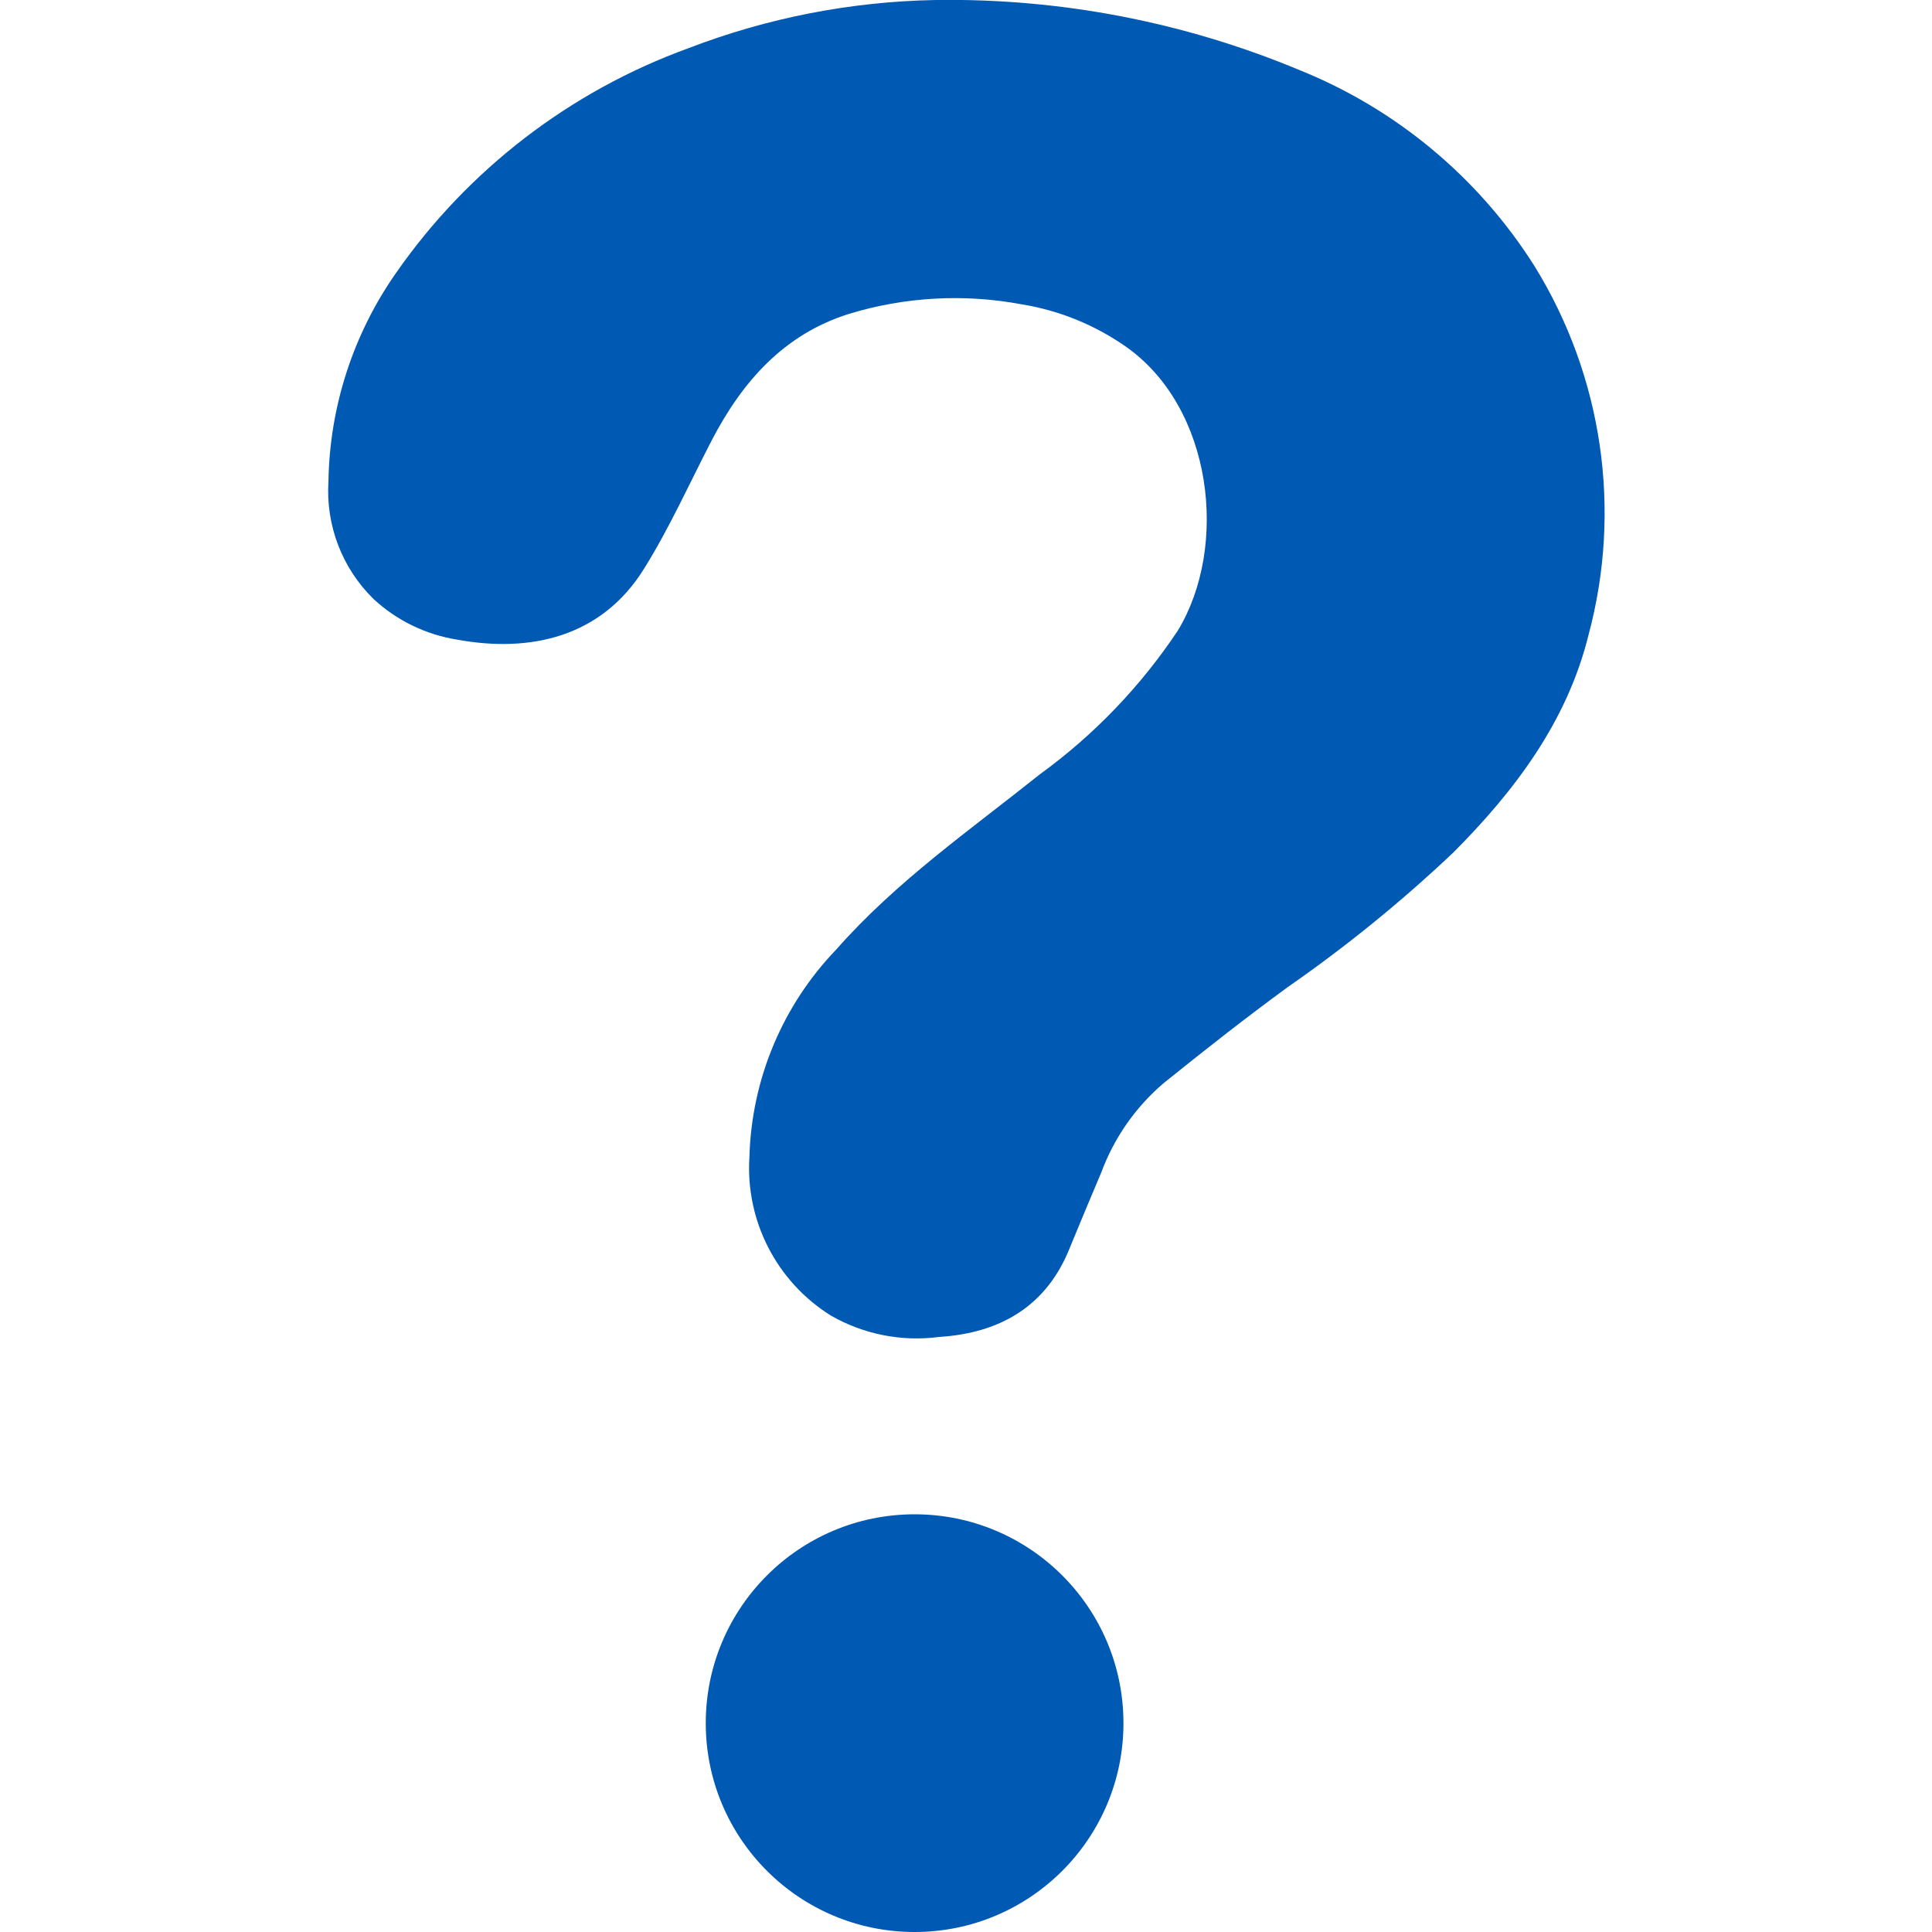
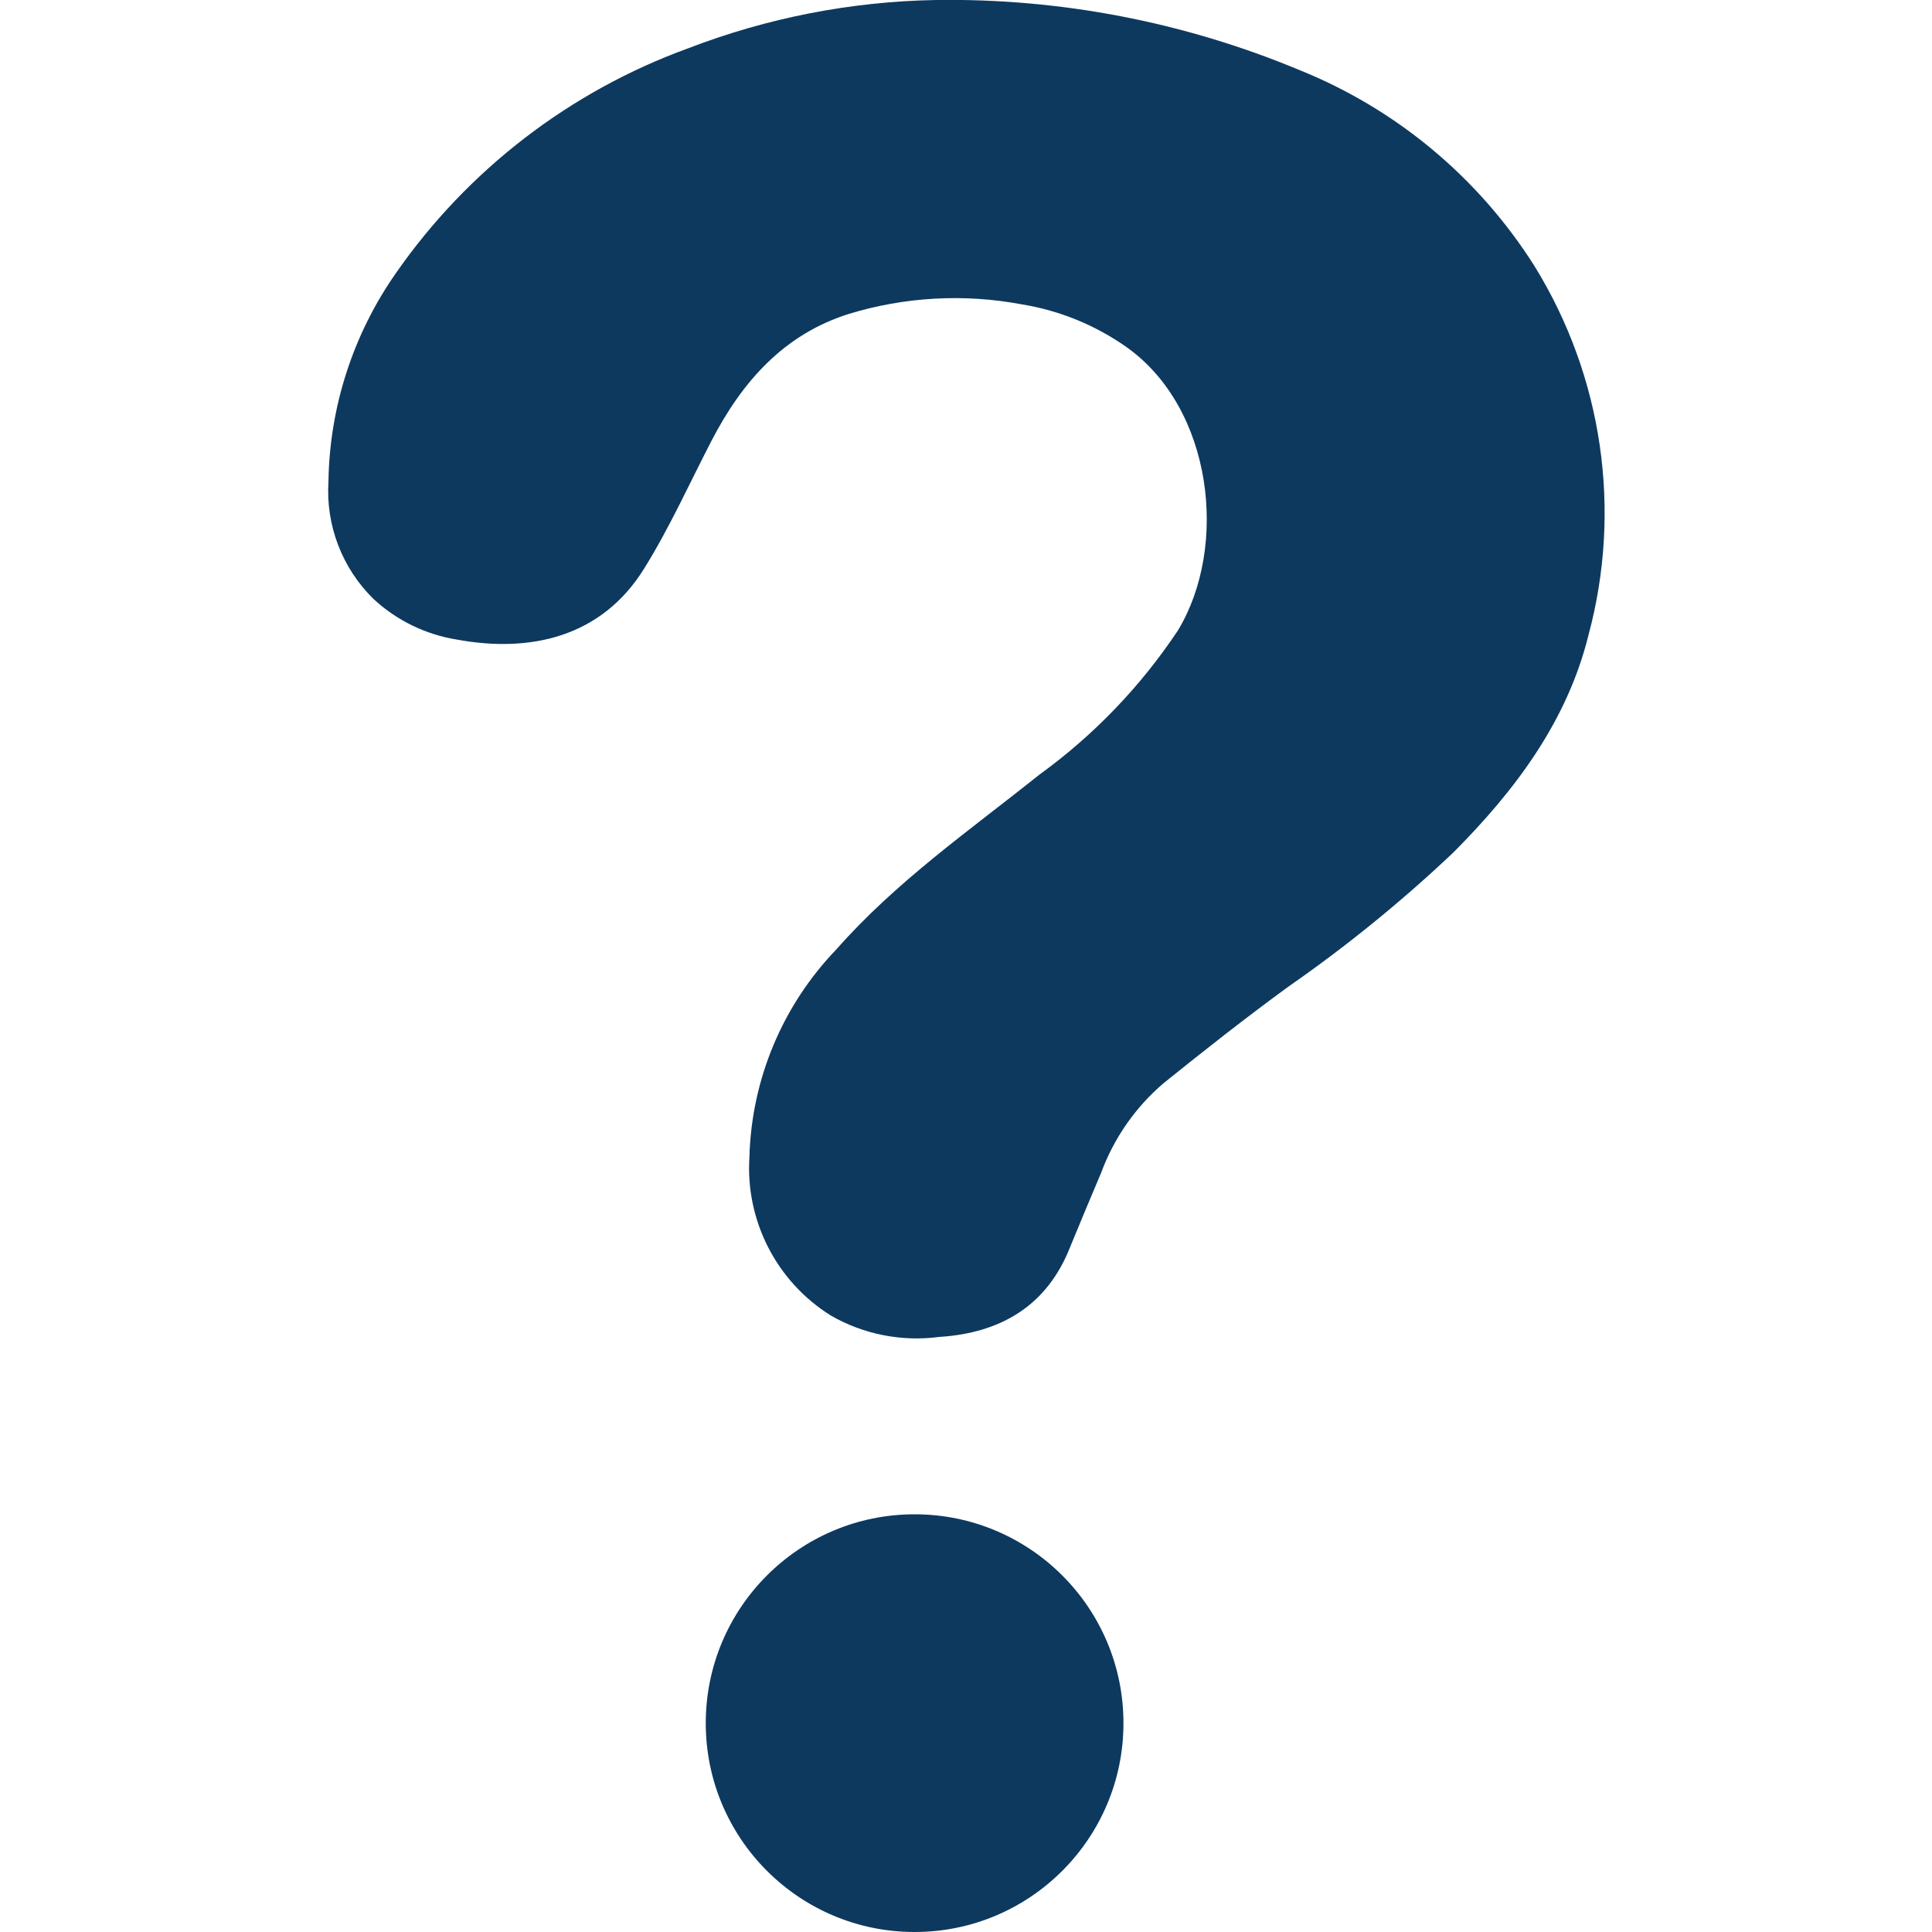
- <svg xmlns="http://www.w3.org/2000/svg" height="100px" width="100px" fill="#0059B3" data-name="Layer 1" viewBox="0 0 100 100" x="0px" y="0px">
+ <svg xmlns="http://www.w3.org/2000/svg" height="100px" width="100px" fill="#0D395F" data-name="Layer 1" viewBox="0 0 100 100" x="0px" y="0px">
  <path d="M48.43,0A47.09,47.09,0,0,1,67.22,3.61,25.78,25.78,0,0,1,79.43,13.78a24.31,24.31,0,0,1,2.79,19.09c-1.1,4.46-3.8,8.05-7,11.26a73.41,73.41,0,0,1-8.55,6.95c-2.19,1.6-4.33,3.28-6.46,5A11.18,11.18,0,0,0,57,60.69q-0.81,1.91-1.6,3.83C54.2,67.6,51.78,69,48.61,69.2A8.91,8.91,0,0,1,43,68.09a9,9,0,0,1-4.21-8.21,16.12,16.12,0,0,1,4.5-10.74c3.09-3.51,6.91-6.17,10.53-9.06a29.14,29.14,0,0,0,7.15-7.45c2.63-4.35,1.81-11.5-2.67-14.67a13.05,13.05,0,0,0-5.43-2.21,18.78,18.78,0,0,0-8.94.5c-3.36,1.06-5.51,3.5-7.09,6.54-1.15,2.22-2.18,4.52-3.5,6.64-2.22,3.58-5.93,4.36-9.66,3.68A8.28,8.28,0,0,1,19.33,31,7.82,7.82,0,0,1,17,24.93a19.33,19.33,0,0,1,3.49-10.79A31.57,31.57,0,0,1,35.62,2.5,37.52,37.52,0,0,1,48.43,0Z" />
  <circle cx="47.34" cy="89.19" r="10.81" />
</svg>
